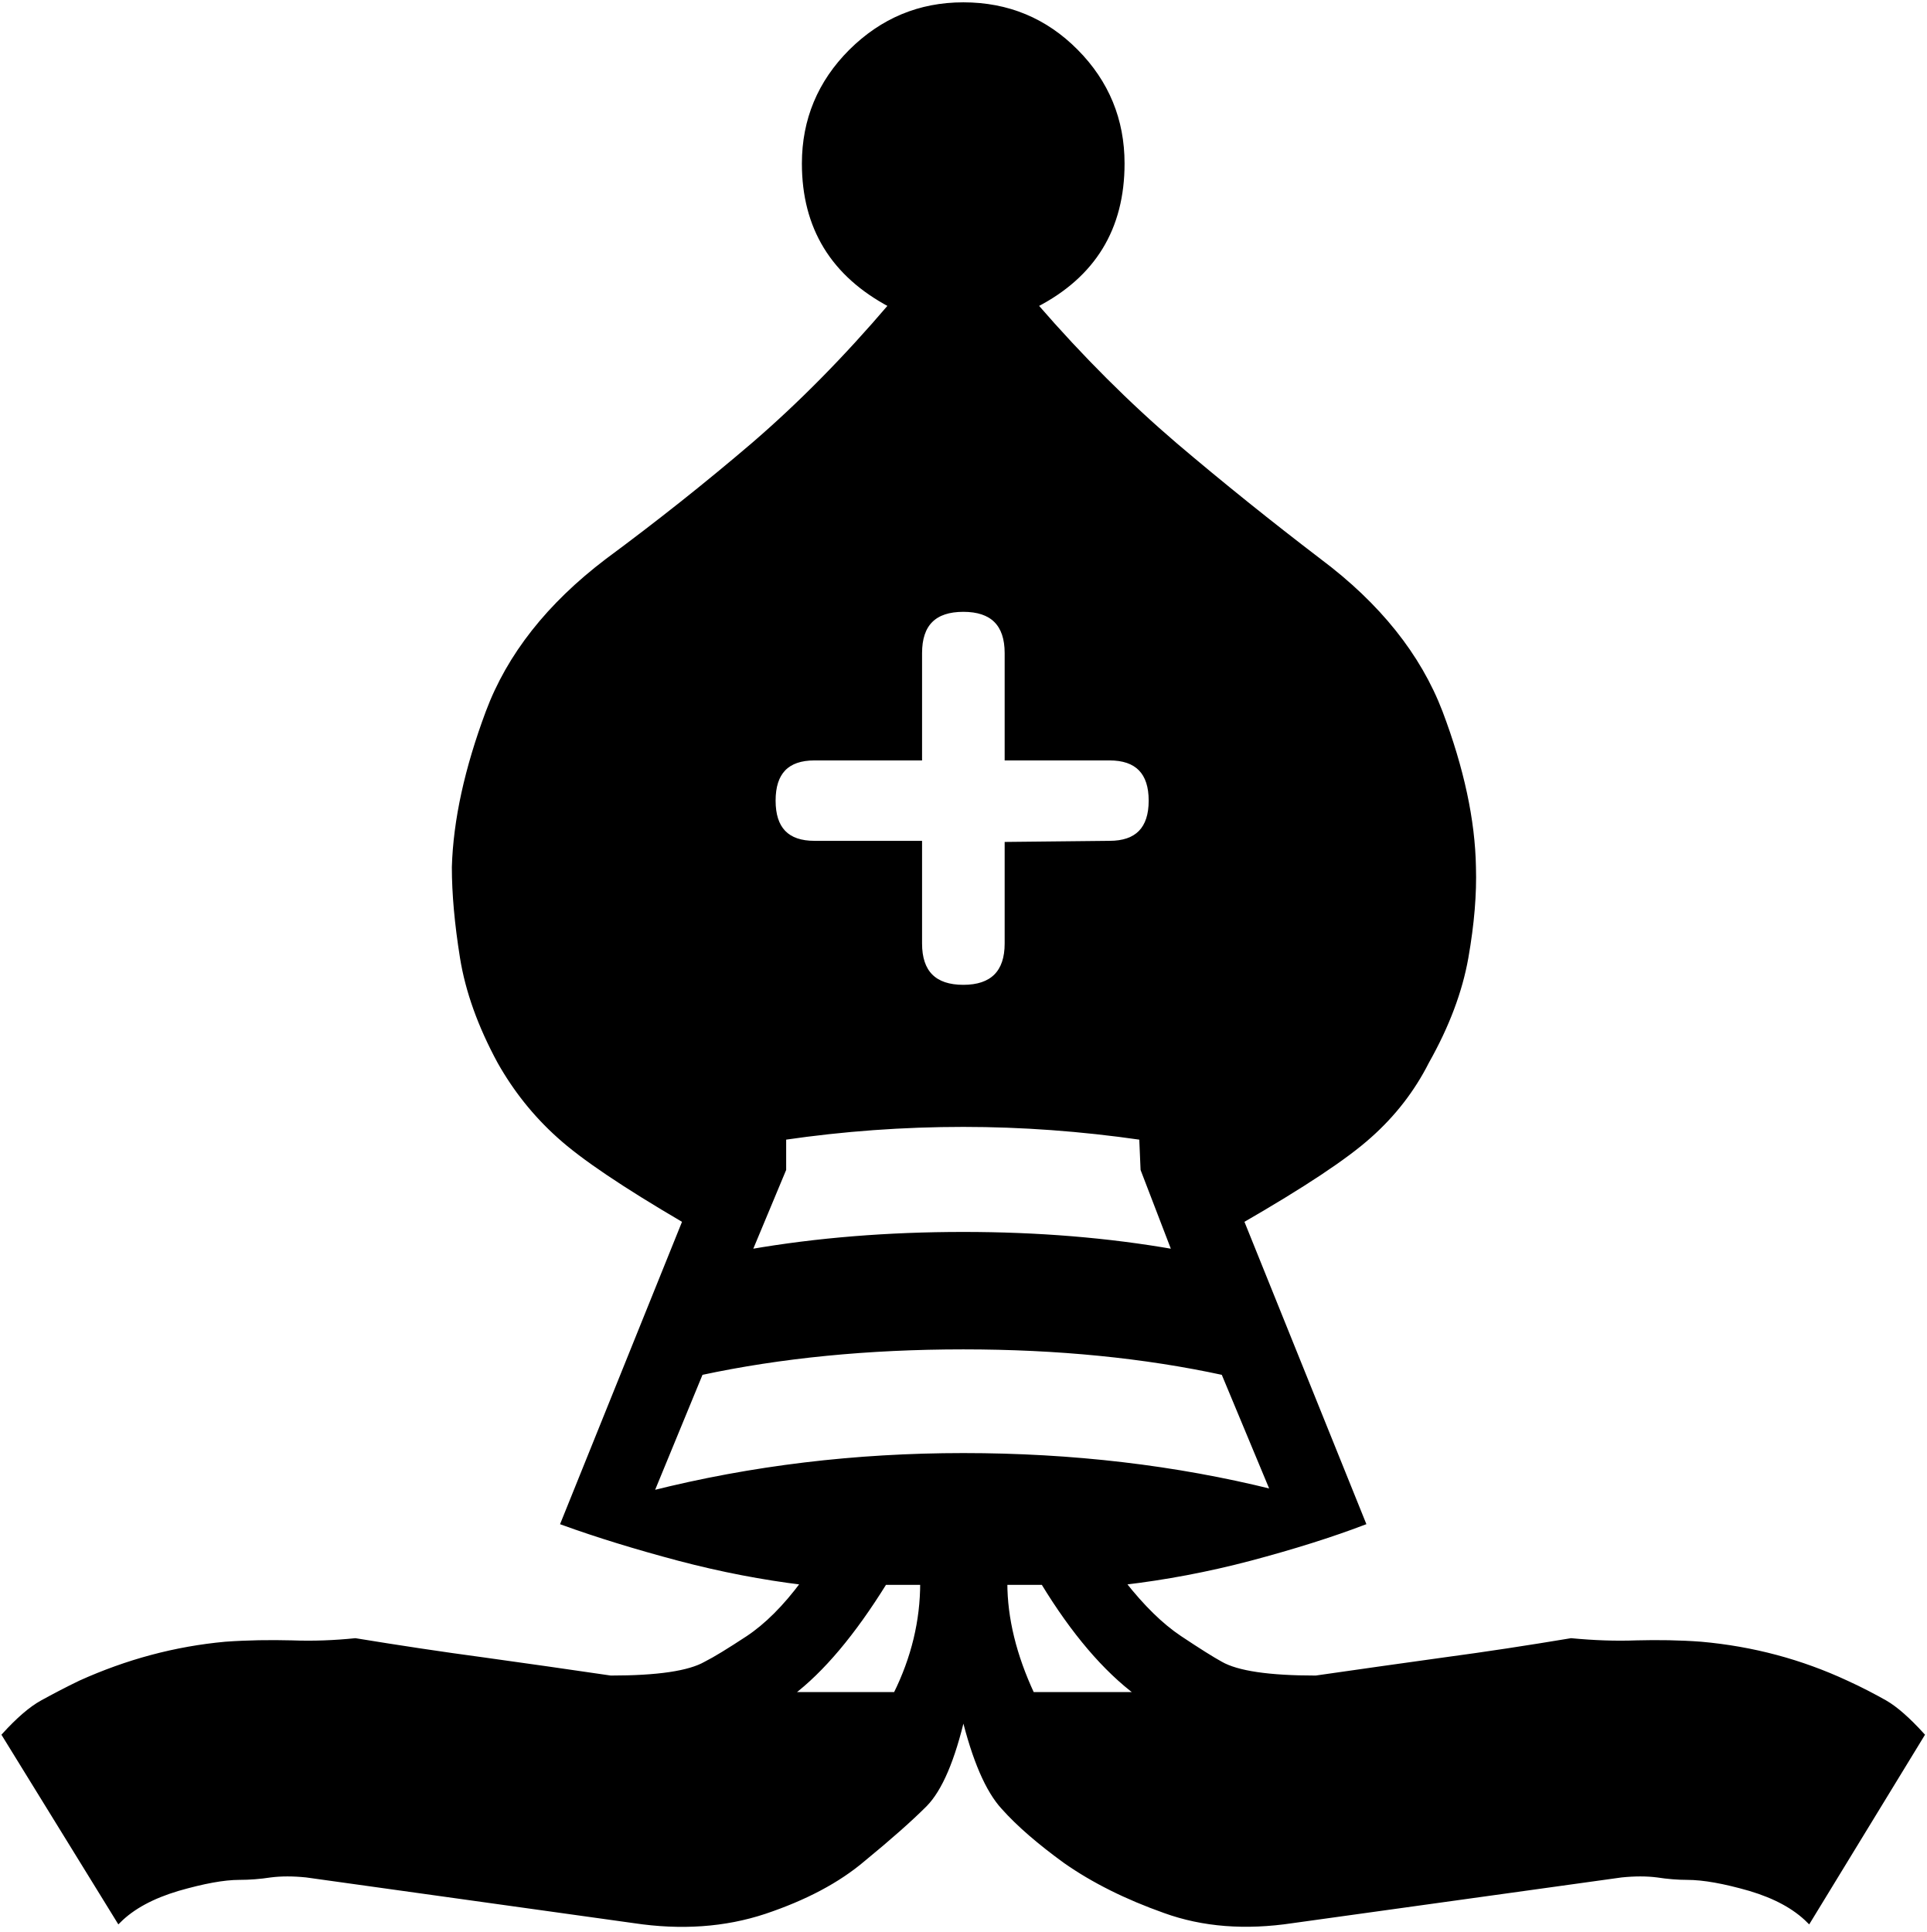
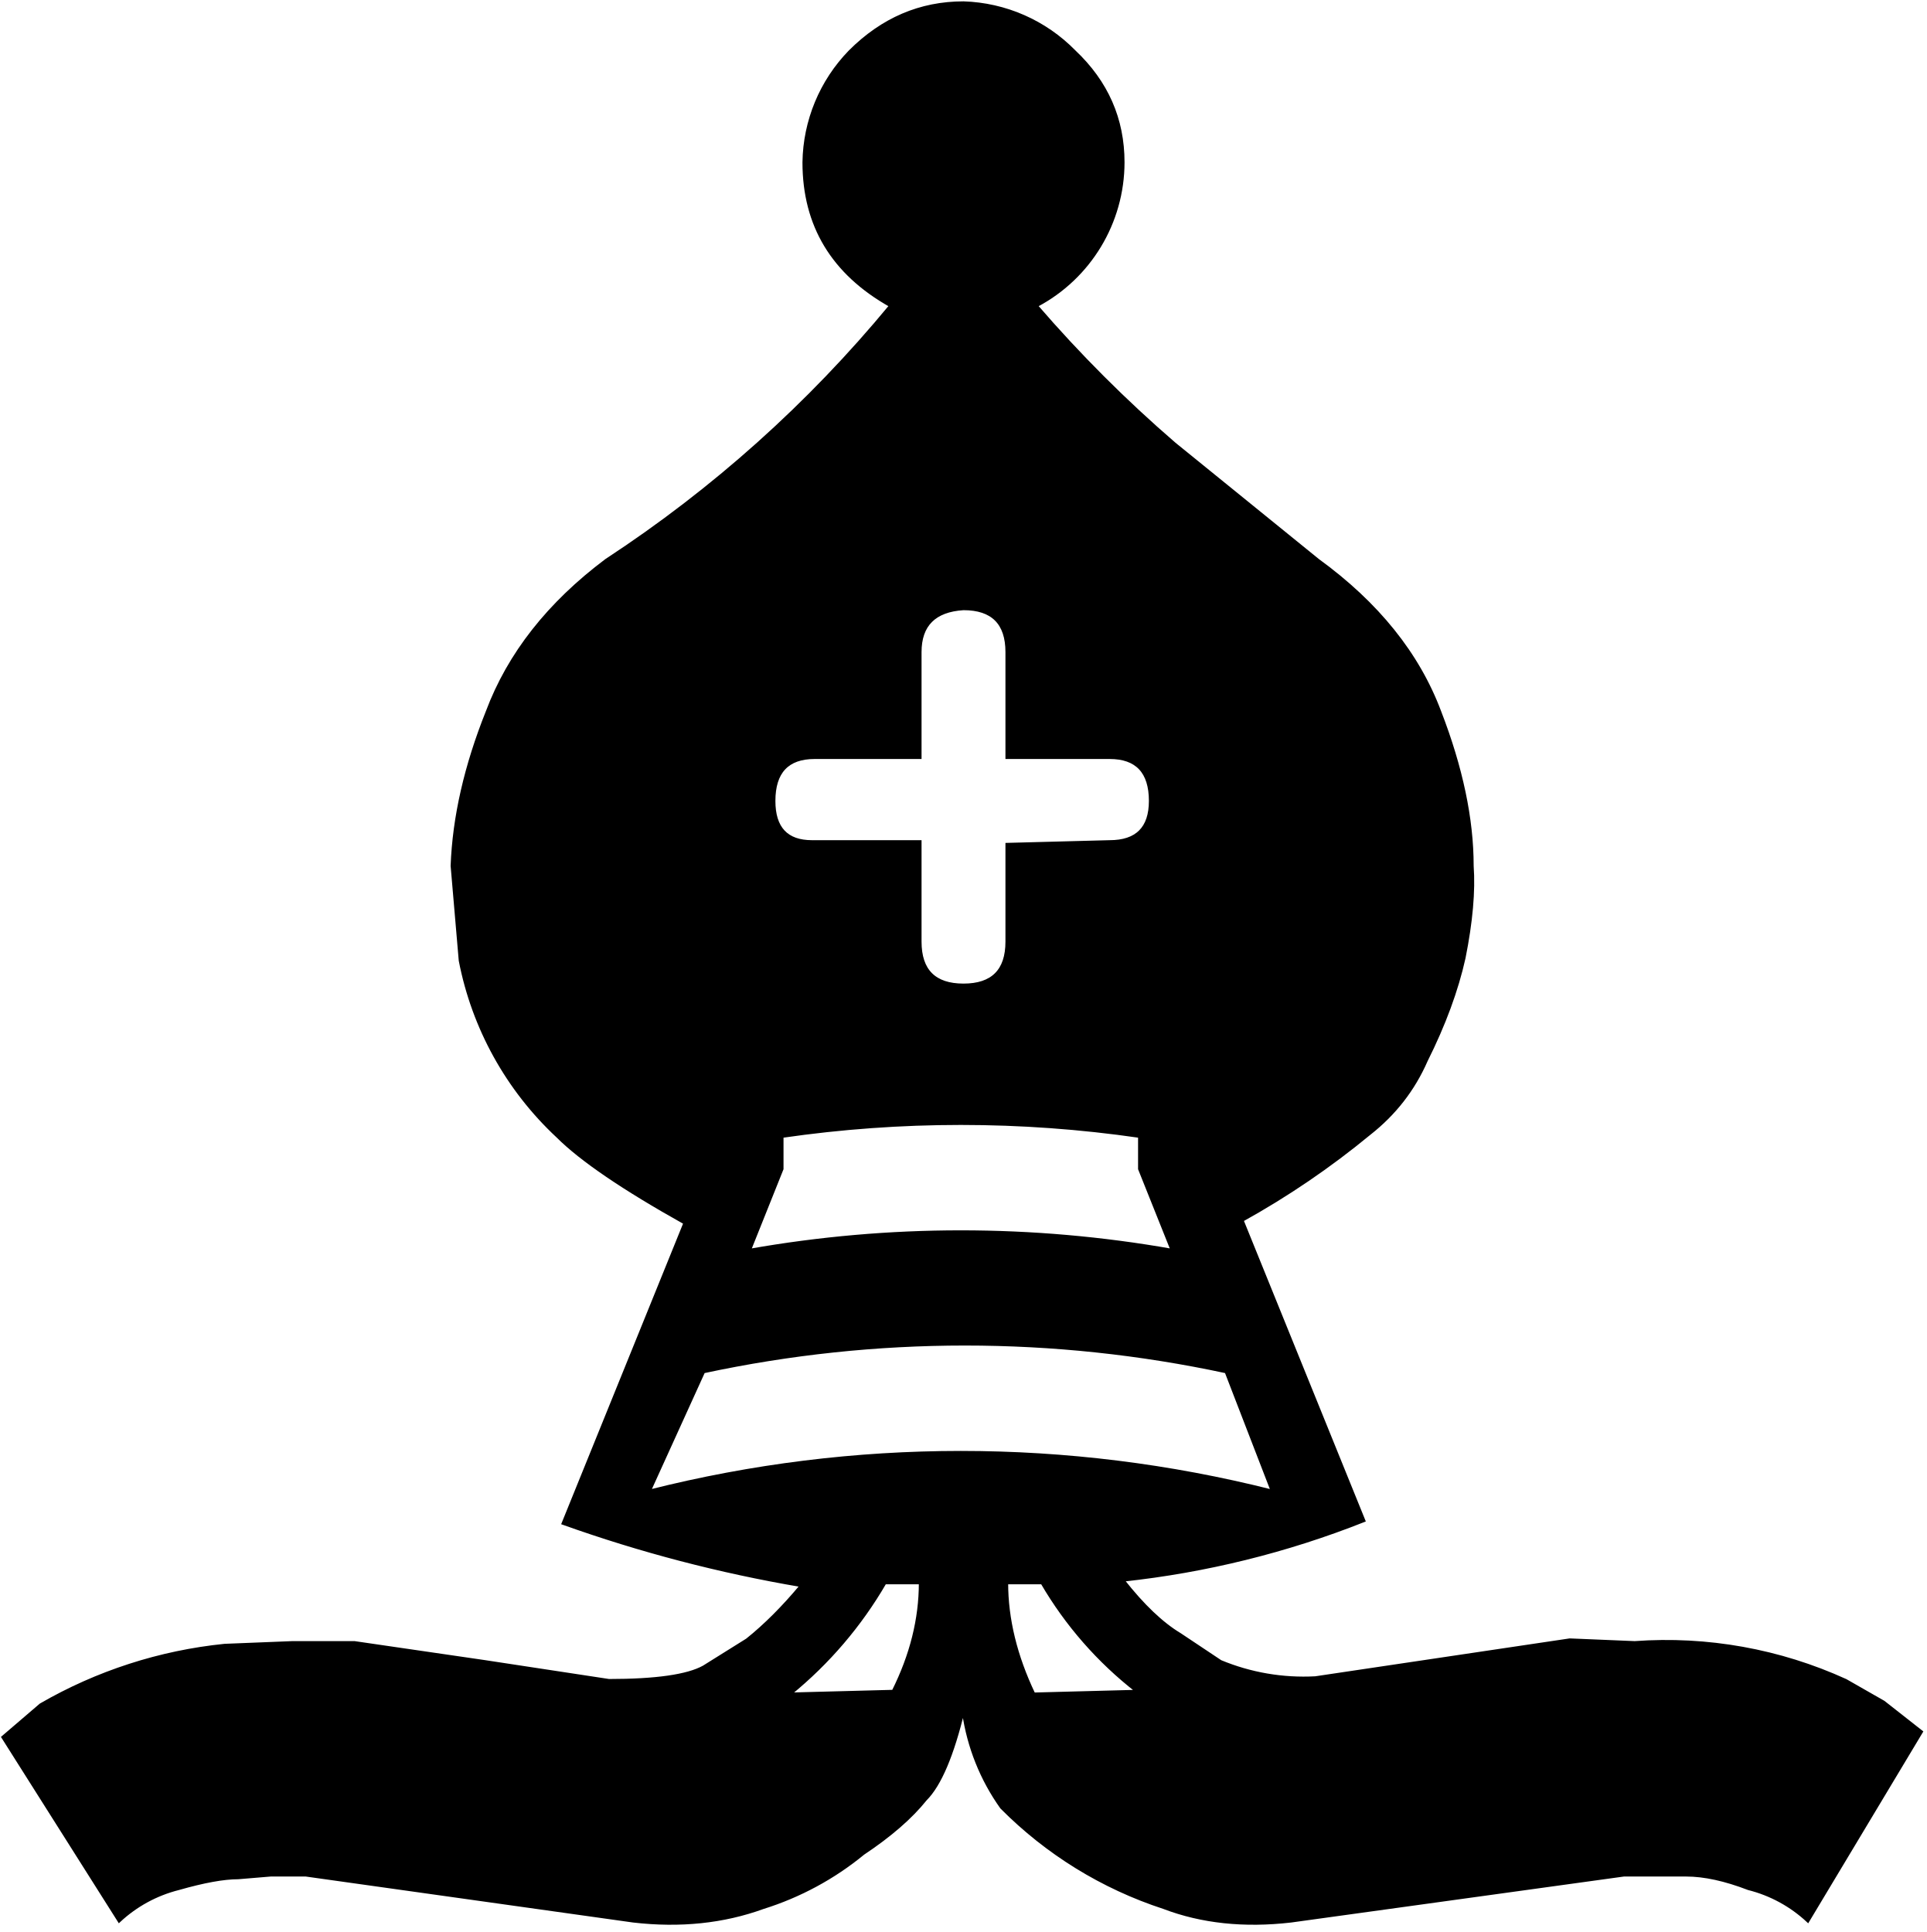
- <svg xmlns="http://www.w3.org/2000/svg" width="0.988in" height="0.991in" viewBox="0 0 71.165 71.362" xml:space="preserve" color-interpolation-filters="sRGB" class="st2">
-   <style type="text/css">
- 	
- 		.st1 {fill:#000000;stroke:#000000;stroke-linecap:butt;stroke-width:0.149}
- 		.st2 {fill:none;fill-rule:evenodd;font-size:12px;overflow:visible;stroke-linecap:square;stroke-miterlimit:3}
- 	
- 	</style>
-   <g>
-     <g id="group1-1" transform="translate(0.149414,0)">
-       <g id="shape2-2" transform="translate(70.8661,71.5111) rotate(180)">
-         <path d="M46.94 16.37 L45.12 20.79 C42.18 21.42 38.95 21.74 35.43 21.74 C31.94 21.74 28.74 21.42 25.83 20.79 L24.01         16.42 C27.59 17.31 31.4 17.76 35.43 17.76 C39.41 17.76 43.25 17.3 46.94 16.37 ZM43.31 25.29 L42.05 28.31         L42.05 29.48 C39.86 29.8 37.65 29.96 35.43 29.96 C33.27 29.96 31.08 29.8 28.86 29.48 L28.81 28.31 L27.65         25.29 C30.1 25.72 32.69 25.93 35.43 25.93 C38.2 25.93 40.83 25.72 43.31 25.29 ZM41.79 8.93 C40.64 9.8         39.49 11.17 38.33 13.04 L36.95 13.04 C36.95 11.63 37.28 10.26 37.94 8.93 L41.79 8.93 ZM32.88 8.93 C33.54         10.35 33.88 11.72 33.88 13.04 L32.49 13.04 C31.37 11.2 30.2 9.83 28.99 8.93 L32.88 8.93 ZM35.43 8.15         C35.03 6.51 34.54 5.37 33.96 4.74 C33.39 4.1 32.62 3.44 31.67 2.75 C30.63 2.02 29.4 1.41 27.99 0.91         C26.58 0.4 25.01 0.28 23.28 0.54 L11.12 2.23 C10.63 2.28 10.19 2.28 9.8 2.23 C9.41 2.17 9.04 2.14 8.7         2.14 C8.09 2.14 7.32 2 6.38 1.73 C5.44 1.45 4.72 1.06 4.2 0.54 L0 7.42 C0.52 7.99 0.98 8.4 1.38 8.63         C1.79 8.86 2.26 9.11 2.81 9.36 C4.49 10.14 6.27 10.62 8.18 10.79 C8.98 10.85 9.78 10.86 10.56 10.84         C11.34 10.81 12.14 10.84 12.98 10.92 C14.54 10.66 16.1 10.42 17.67 10.21 C19.25 9.99 20.82 9.77 22.41         9.54 C24.14 9.54 25.31 9.71 25.92 10.06 C26.23 10.23 26.74 10.55 27.43 11.01 C28.12 11.47 28.81 12.15         29.51 13.04 C27.98 13.22 26.42 13.51 24.83 13.93 C23.25 14.35 21.85 14.79 20.64 15.25 L25.14 26.41 C22.89         27.71 21.31 28.75 20.42 29.55 C19.53 30.34 18.82 31.26 18.3 32.29 C17.55 33.62 17.07 34.9 16.85 36.14         C16.63 37.39 16.54 38.5 16.57 39.48 C16.6 41.21 17.01 43.12 17.8 45.21 C18.6 47.3 20.09 49.17 22.28         50.81 C24.1 52.2 25.87 53.62 27.6 55.09 C29.33 56.57 31.05 58.28 32.75 60.24 C30.62 61.34 29.55 63.08         29.55 65.48 C29.55 67.09 30.12 68.48 31.26 69.63 C32.4 70.78 33.79 71.36 35.43 71.36 C37.05 71.36 38.43         70.78 39.59 69.63 C40.74 68.48 41.32 67.09 41.32 65.48 C41.32 63.11 40.25 61.37 38.12 60.24 C39.79 58.28         41.48 56.57 43.2 55.09 C44.92 53.62 46.71 52.2 48.59 50.81 C50.75 49.17 52.22 47.3 53 45.21 C53.78 43.12         54.2 41.21 54.25 39.48 C54.25 38.5 54.15 37.39 53.95 36.14 C53.75 34.9 53.29 33.62 52.57 32.29 C51.99         31.26 51.26 30.34 50.38 29.55 C49.5 28.75 47.95 27.71 45.73 26.41 L50.23 15.25 C48.96 14.79 47.53 14.35         45.95 13.93 C44.36 13.51 42.83 13.22 41.36 13.04 C42.02 12.15 42.7 11.47 43.39 11.01 C44.09 10.55 44.61         10.23 44.95 10.06 C45.56 9.71 46.72 9.54 48.46 9.54 C50.01 9.77 51.58 9.99 53.15 10.21 C54.72 10.42         56.3 10.66 57.89 10.92 C58.67 10.84 59.45 10.81 60.24 10.84 C61.04 10.86 61.85 10.85 62.69 10.79 C64.54         10.62 66.32 10.14 68.05 9.36 C68.57 9.11 69.04 8.86 69.46 8.63 C69.88 8.4 70.35 7.99 70.87 7.42 L66.63         0.54 C66.11 1.06 65.38 1.45 64.44 1.73 C63.5 2 62.75 2.14 62.17 2.14 C61.8 2.14 61.41 2.17 61.02 2.23         C60.63 2.28 60.19 2.28 59.7 2.23 L47.59 0.54 C45.86 0.28 44.25 0.39 42.77 0.88 C41.28 1.38 40.06 2.02         39.11 2.83 C38.16 3.61 37.4 4.28 36.84 4.84 C36.28 5.41 35.81 6.51 35.43 8.15 ZM33.83 40.34 L33.83 36.66         C33.83 35.6 34.37 35.06 35.43 35.06 C36.5 35.06 37.03 35.6 37.03 36.66 L37.03 40.38 L40.93 40.38 C41.94         40.38 42.44 40.9 42.44 41.94 C42.44 42.98 41.94 43.5 40.93 43.5 L37.03 43.5 L37.03 47.39 C37.03 48.46         36.5 48.99 35.43 48.99 C34.37 48.99 33.83 48.46 33.83 47.39 L33.83 43.5 L30.03 43.5 C29.02 43.5 28.51         42.98 28.51 41.94 C28.51 40.9 29.02 40.38 30.03 40.38 L33.83 40.34 Z" class="st1" />
-       </g>
-     </g>
-   </g>
+ <svg xmlns="http://www.w3.org/2000/svg" xml:space="preserve" fill="none" fill-rule="evenodd" stroke-linecap="square" stroke-miterlimit="3" color-interpolation-filters="sRGB" font-size="12" overflow="visible" viewBox="0 0 71.2 71.4">
+   <path fill="#000" stroke="#000" stroke-linecap="butt" stroke-width=".1" d="m24 55.1 2-4.4a46 46 0 0 1 19.3 0l1.7 4.4a47 47 0 0 0-23 0Zm3.7-8.9 1.2-3V42a46 46 0 0 1 13.2 0v1.2l1.2 3a45 45 0 0 0-15.6 0Zm1.5 16.4a15 15 0 0 0 3.5-4.1H34q0 2-1 4zm9 0q-1-2.1-1-4.1h1.3a14 14 0 0 0 3.5 4zm-2.6.7a8 8 0 0 0 1.4 3.5 15 15 0 0 0 6 3.7q2.1.8 4.7.5L60 69.3h2.3q1 0 2.3.5a5 5 0 0 1 2.2 1.2l4.2-7-1.4-1.1-1.4-.8a16 16 0 0 0-7.8-1.4l-2.4-.1-9.4 1.4a8 8 0 0 1-3.5-.6l-1.5-1q-1-.6-2.1-2a34 34 0 0 0 8.9-2.2l-4.5-11.1a31 31 0 0 0 4.7-3.2q1.4-1.1 2.1-2.7 1-2 1.4-3.8.4-2 .3-3.4 0-2.6-1.2-5.7-1.2-3.2-4.5-5.6l-5.3-4.3a49 49 0 0 1-5.1-5.1A6 6 0 0 0 41.5 6q0-2.4-1.8-4.1A6 6 0 0 0 35.6.1q-2.4 0-4.2 1.8A6 6 0 0 0 29.7 6q0 3.5 3.2 5.3a47 47 0 0 1-10.5 9.4q-3.2 2.4-4.4 5.6-1.2 3-1.3 5.7l.3 3.5a12 12 0 0 0 3.6 6.5q1.3 1.3 4.7 3.2l-4.5 11.1a52 52 0 0 0 8.8 2.3q-1 1.2-2 2l-1.6 1q-.9.5-3.5.5l-4.6-.7-4.8-.7h-2.3l-2.5.1A17 17 0 0 0 1.5 63L.1 64.2 4.4 71a5 5 0 0 1 2.2-1.2q1.4-.4 2.2-.4l1.2-.1h1.3L23.4 71q2.6.3 4.8-.5a11 11 0 0 0 3.7-2q1.5-1 2.3-2 .8-.8 1.4-3.3Zm1.6-32.1v3.6q0 1.6-1.6 1.6T34 34.8v-3.7h-4q-1.4 0-1.4-1.5 0-1.6 1.5-1.6H34v-3.9q0-1.5 1.6-1.6 1.6 0 1.6 1.6V28H41q1.5 0 1.5 1.6 0 1.5-1.5 1.5z" />
</svg>
